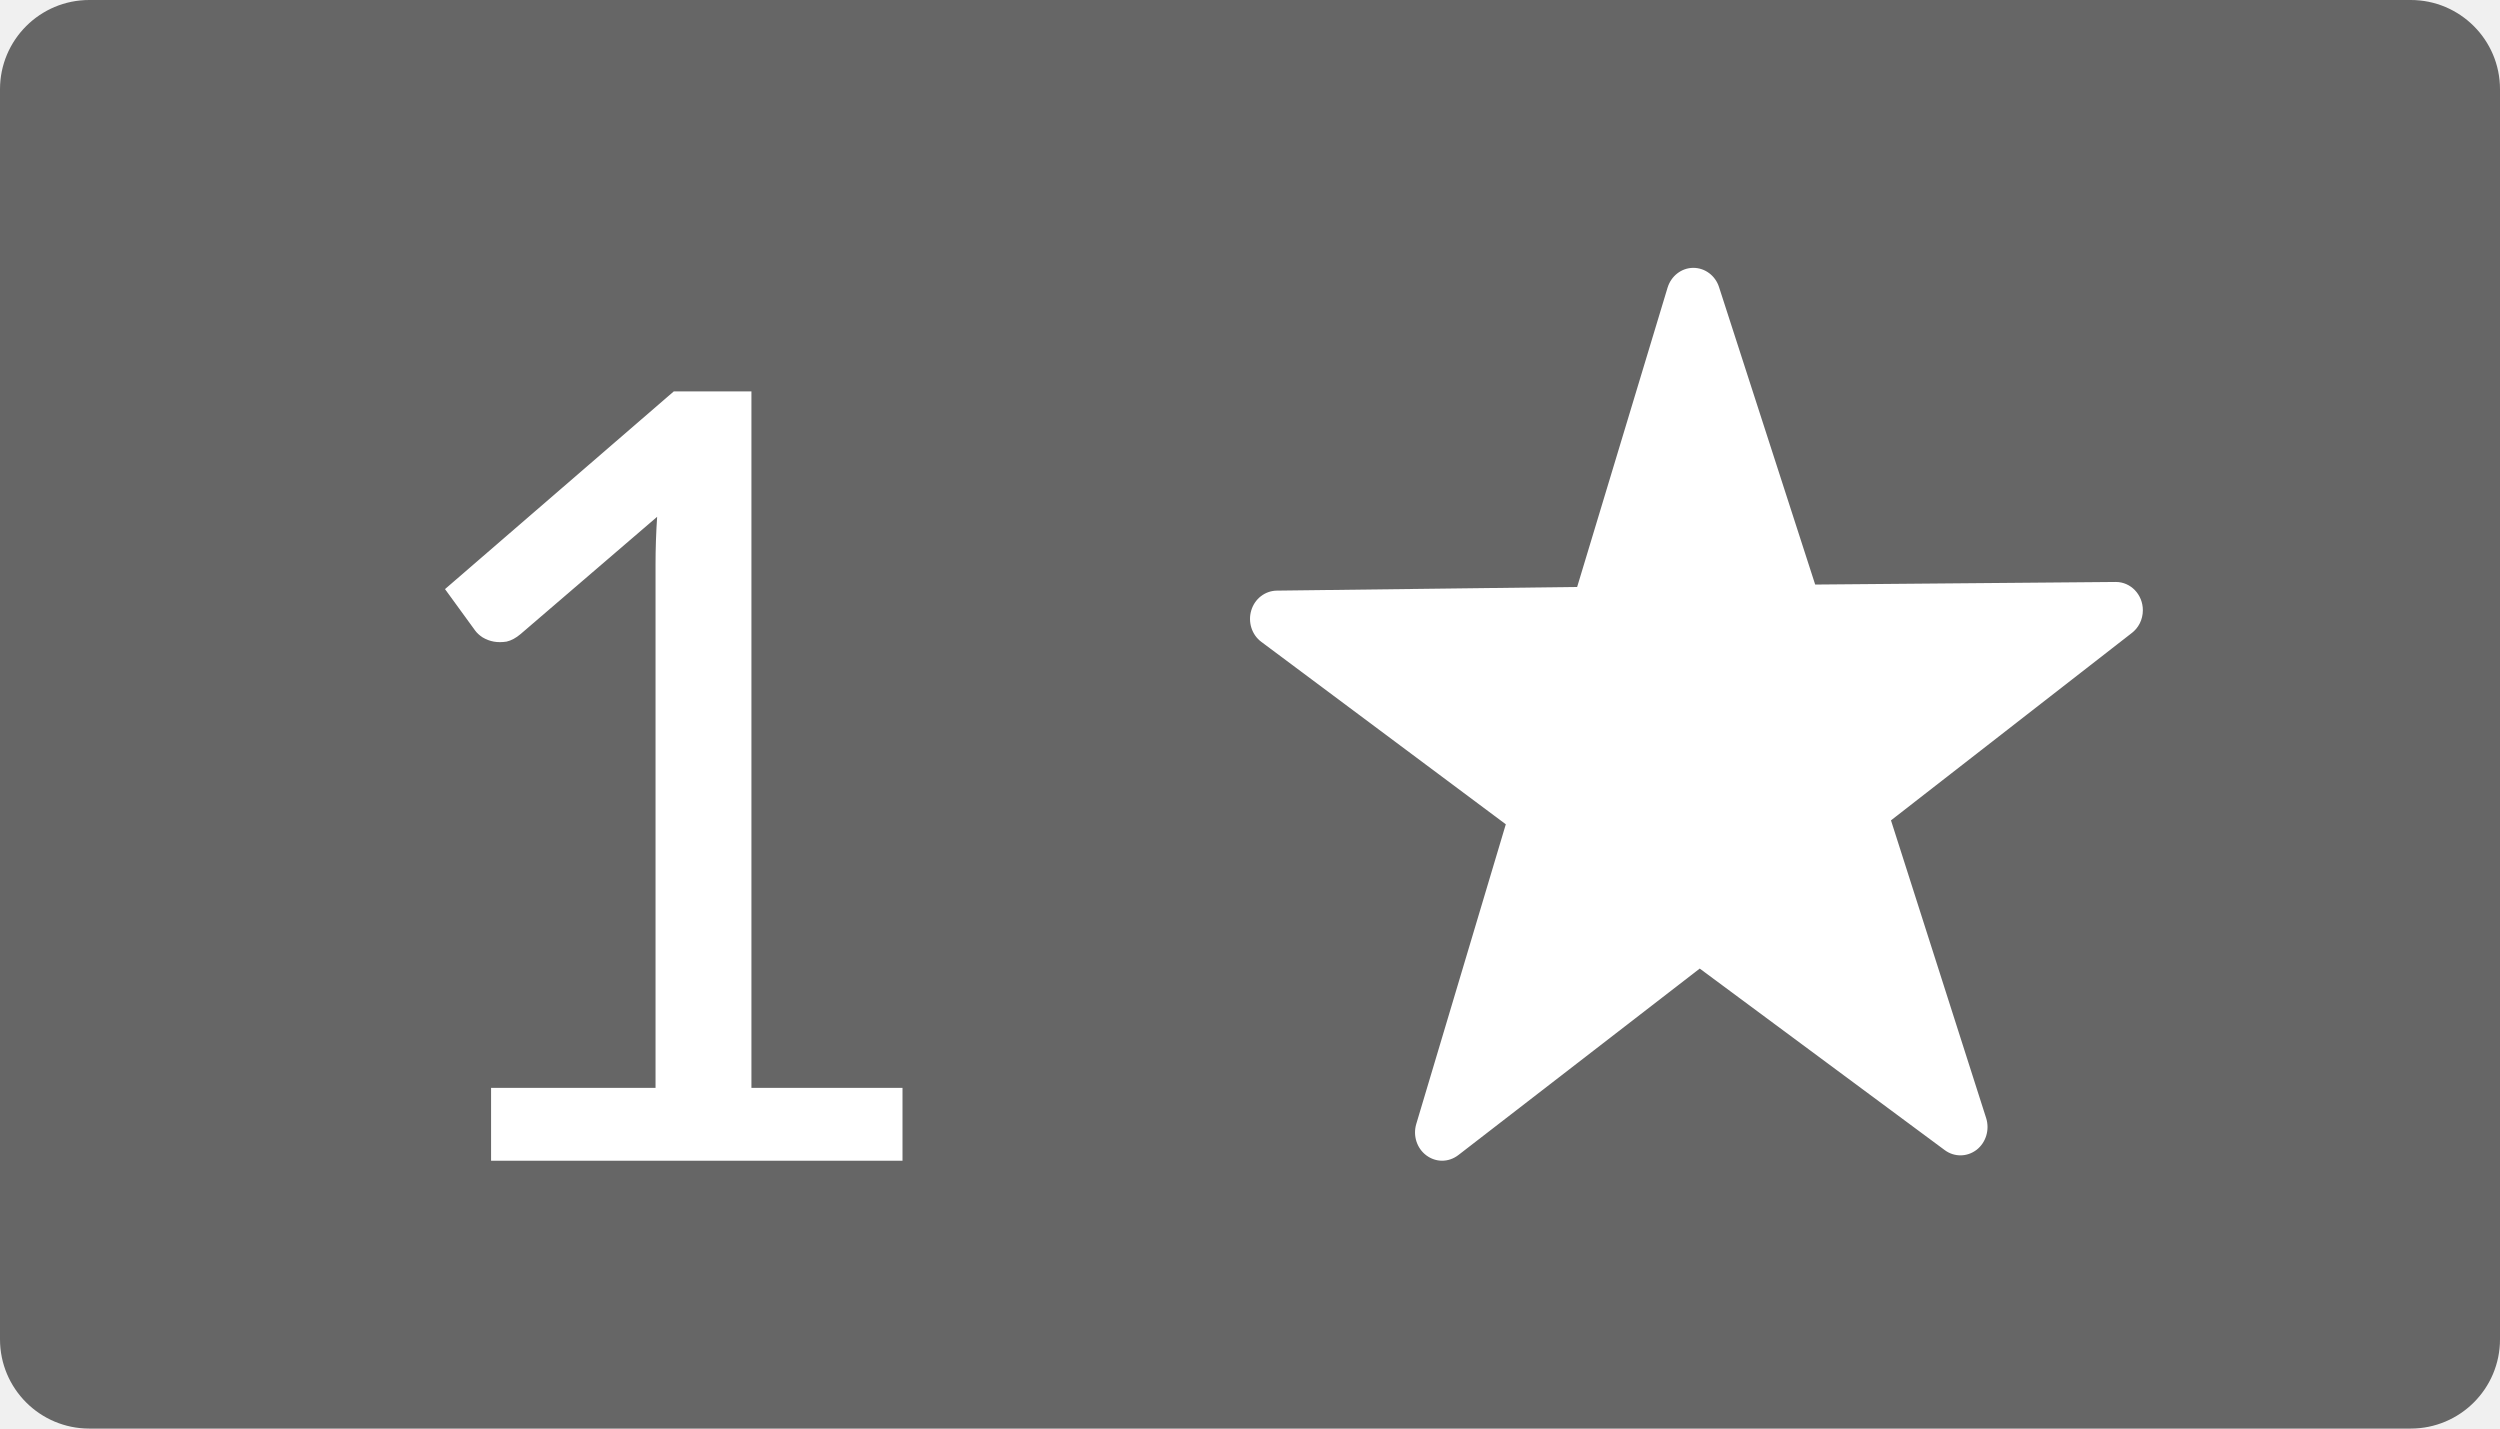
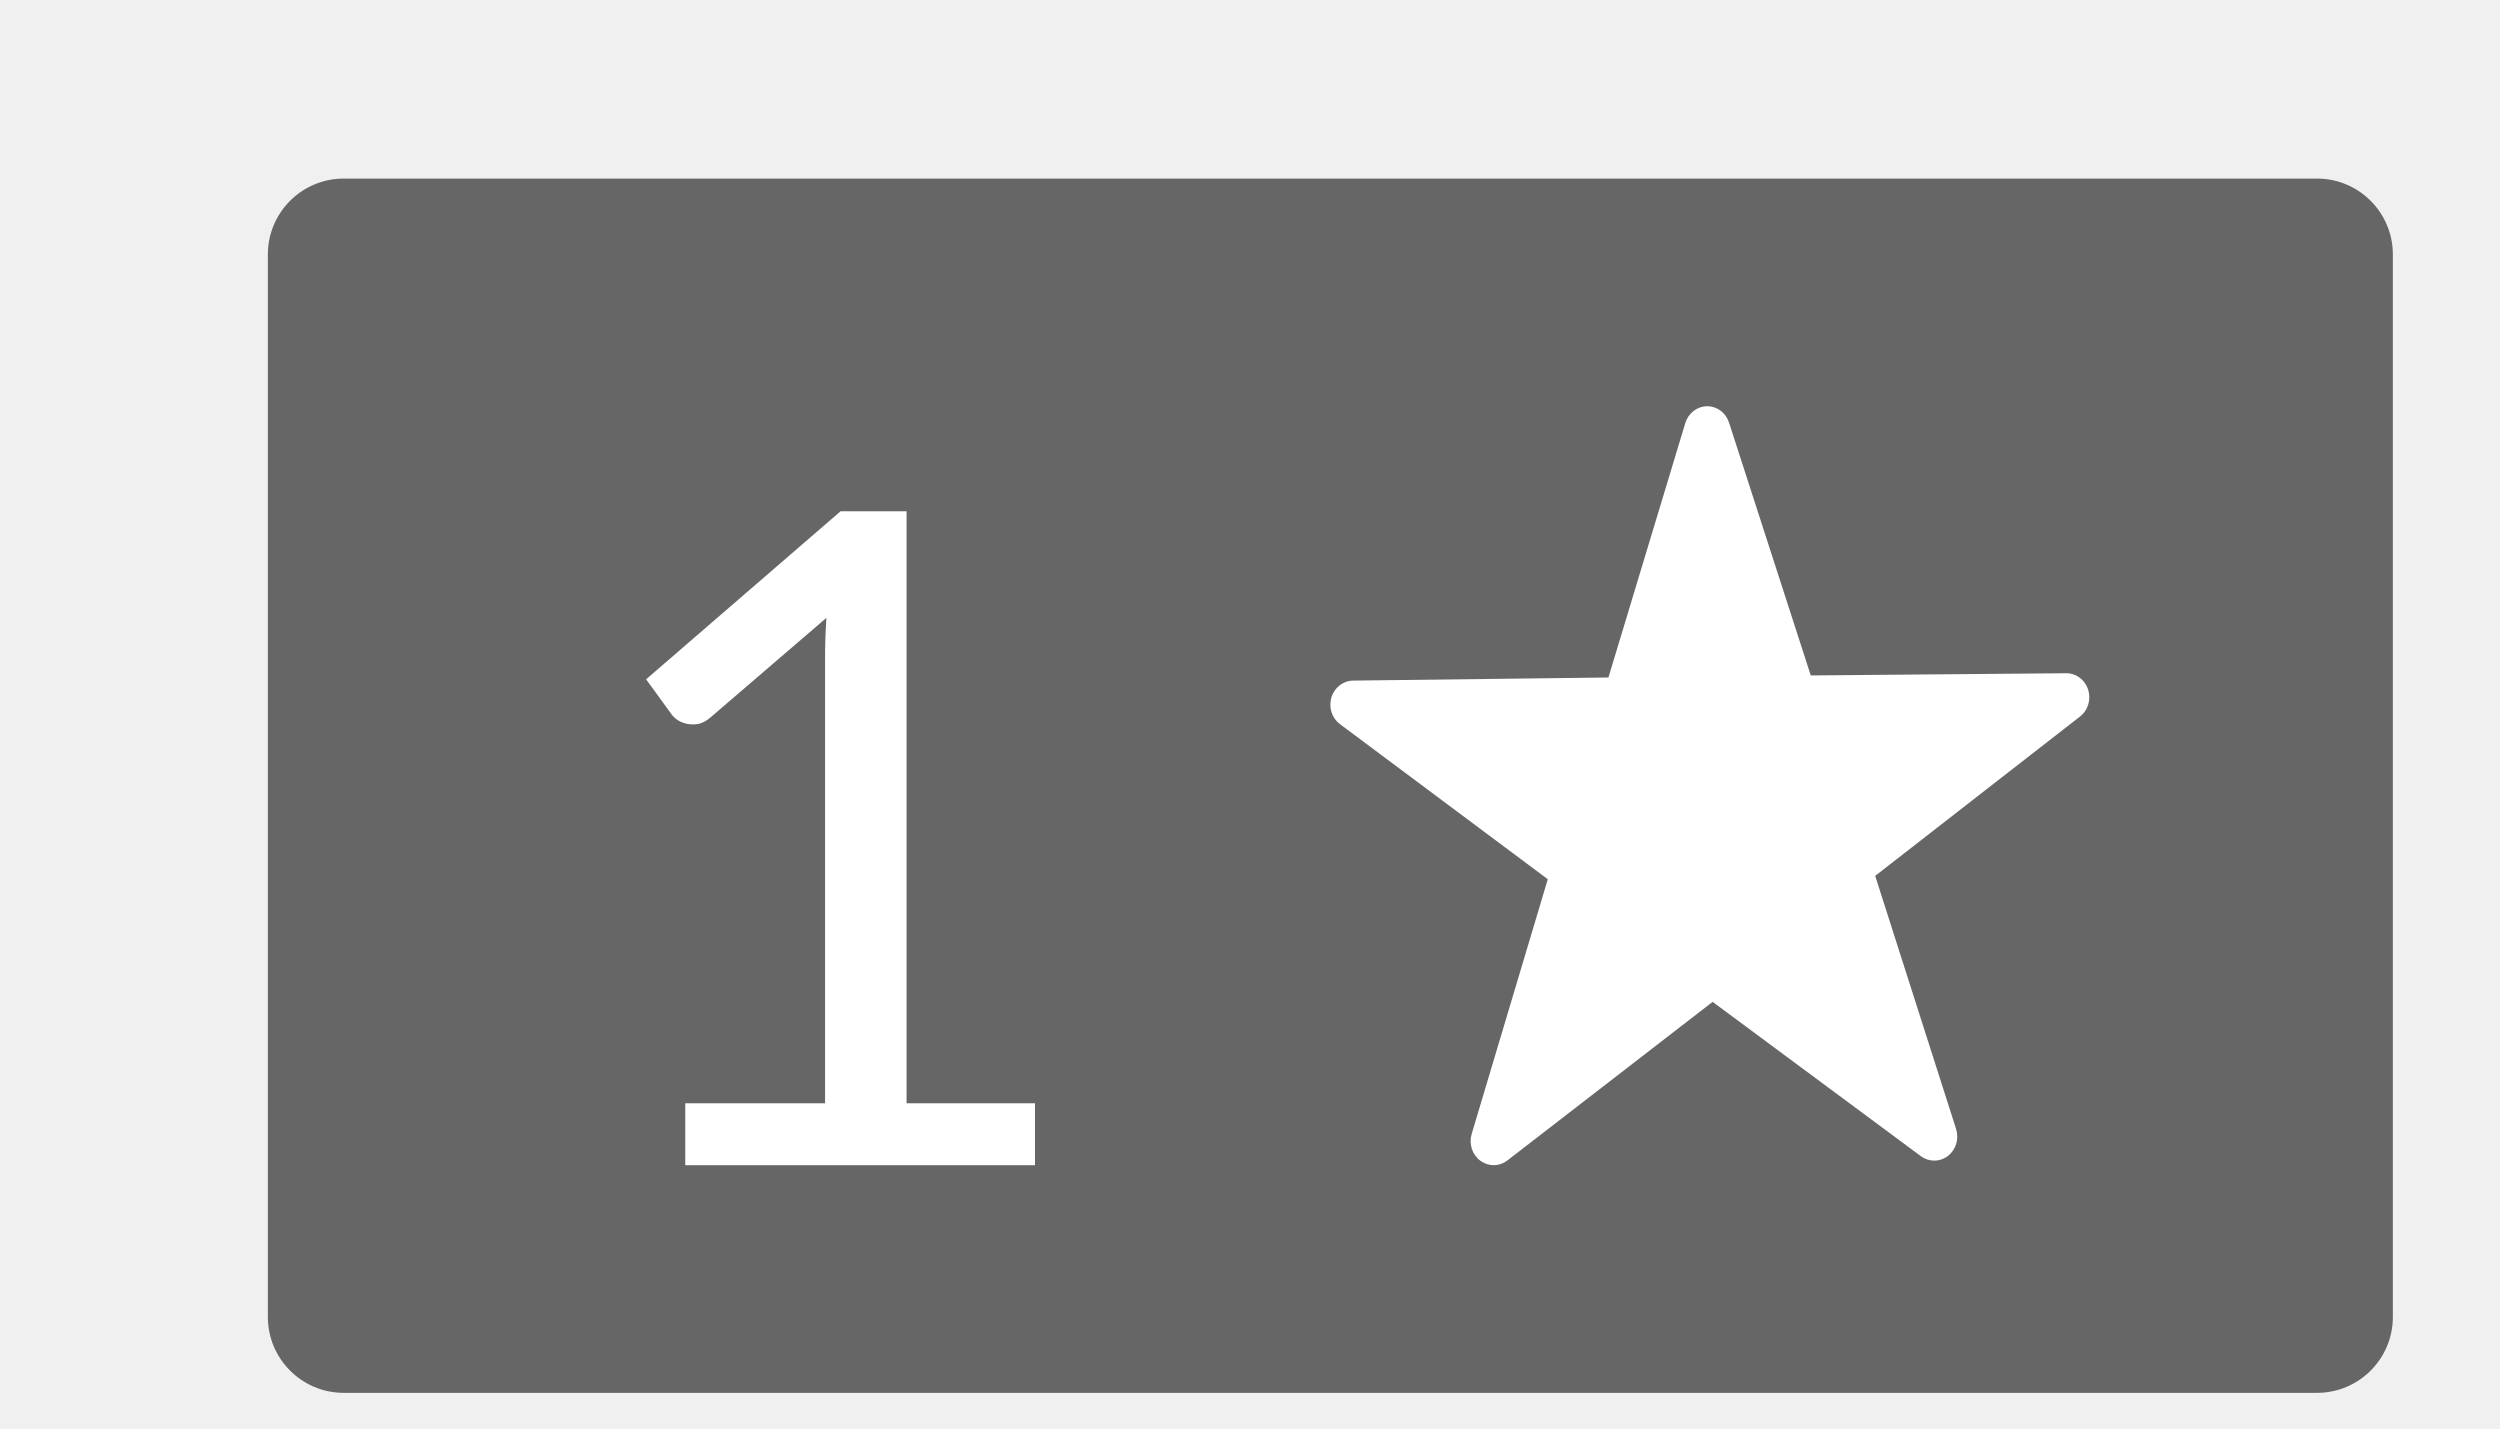
<svg xmlns="http://www.w3.org/2000/svg" viewBox="0 0 28 16">
-   <rect width="28" height="16" rx="1" fill="#666666" />
-   <path d="M10.108 12.184V13H5.5V12.184H7.342V6.322C7.342 6.146 7.348 5.968 7.36 5.788L5.83 7.102C5.778 7.146 5.726 7.174 5.674 7.186C5.622 7.194 5.574 7.194 5.53 7.186C5.486 7.178 5.444 7.162 5.404 7.138C5.368 7.114 5.34 7.088 5.32 7.06L4.984 6.598L7.546 4.384H8.416V12.184H10.108Z" fill="white" />
-   <path d="M23.698 6.518C23.698 6.518 23.697 6.518 23.697 6.518C23.696 6.518 23.695 6.518 23.695 6.518L20.33 6.547L19.253 3.215C19.212 3.087 19.096 3 18.966 3C18.965 3 18.964 3 18.963 3C18.832 3.001 18.717 3.091 18.677 3.221L17.664 6.574L14.3 6.615C14.168 6.617 14.053 6.706 14.014 6.837C13.975 6.967 14.02 7.11 14.127 7.189L16.865 9.232L15.862 12.589C15.823 12.72 15.869 12.862 15.976 12.941C16.029 12.98 16.09 13 16.151 13C16.215 13 16.278 12.979 16.332 12.938L19.037 10.848L21.782 12.882C21.835 12.921 21.896 12.94 21.957 12.94C22.021 12.94 22.084 12.919 22.138 12.878C22.243 12.796 22.286 12.653 22.245 12.523L21.179 9.188L23.873 7.092C23.95 7.035 24 6.941 24 6.834C24 6.66 23.865 6.518 23.698 6.518Z" fill="white" />
+   <g transform="translate(3 2) scale(0.85 0.85)">
+     <rect width="28" height="16" rx="1" fill="#666666" />
+     <path d="M10.108 12.184V13H5.5V12.184H7.342V6.322C7.342 6.146 7.348 5.968 7.36 5.788L5.83 7.102C5.778 7.146 5.726 7.174 5.674 7.186C5.622 7.194 5.574 7.194 5.53 7.186C5.486 7.178 5.444 7.162 5.404 7.138C5.368 7.114 5.34 7.088 5.32 7.06L4.984 6.598L7.546 4.384H8.416V12.184H10.108Z" fill="white" />
+     <path d="M23.698 6.518C23.698 6.518 23.697 6.518 23.697 6.518C23.696 6.518 23.695 6.518 23.695 6.518L20.33 6.547L19.253 3.215C19.212 3.087 19.096 3 18.966 3C18.965 3 18.964 3 18.963 3C18.832 3.001 18.717 3.091 18.677 3.221L17.664 6.574L14.3 6.615C14.168 6.617 14.053 6.706 14.014 6.837C13.975 6.967 14.02 7.11 14.127 7.189L16.865 9.232L15.862 12.589C15.823 12.72 15.869 12.862 15.976 12.941C16.029 12.98 16.09 13 16.151 13C16.215 13 16.278 12.979 16.332 12.938L19.037 10.848L21.782 12.882C21.835 12.921 21.896 12.94 21.957 12.94C22.021 12.94 22.084 12.919 22.138 12.878C22.243 12.796 22.286 12.653 22.245 12.523L21.179 9.188L23.873 7.092C23.95 7.035 24 6.941 24 6.834C24 6.66 23.865 6.518 23.698 6.518Z" fill="white" />
+   </g>
</svg>
